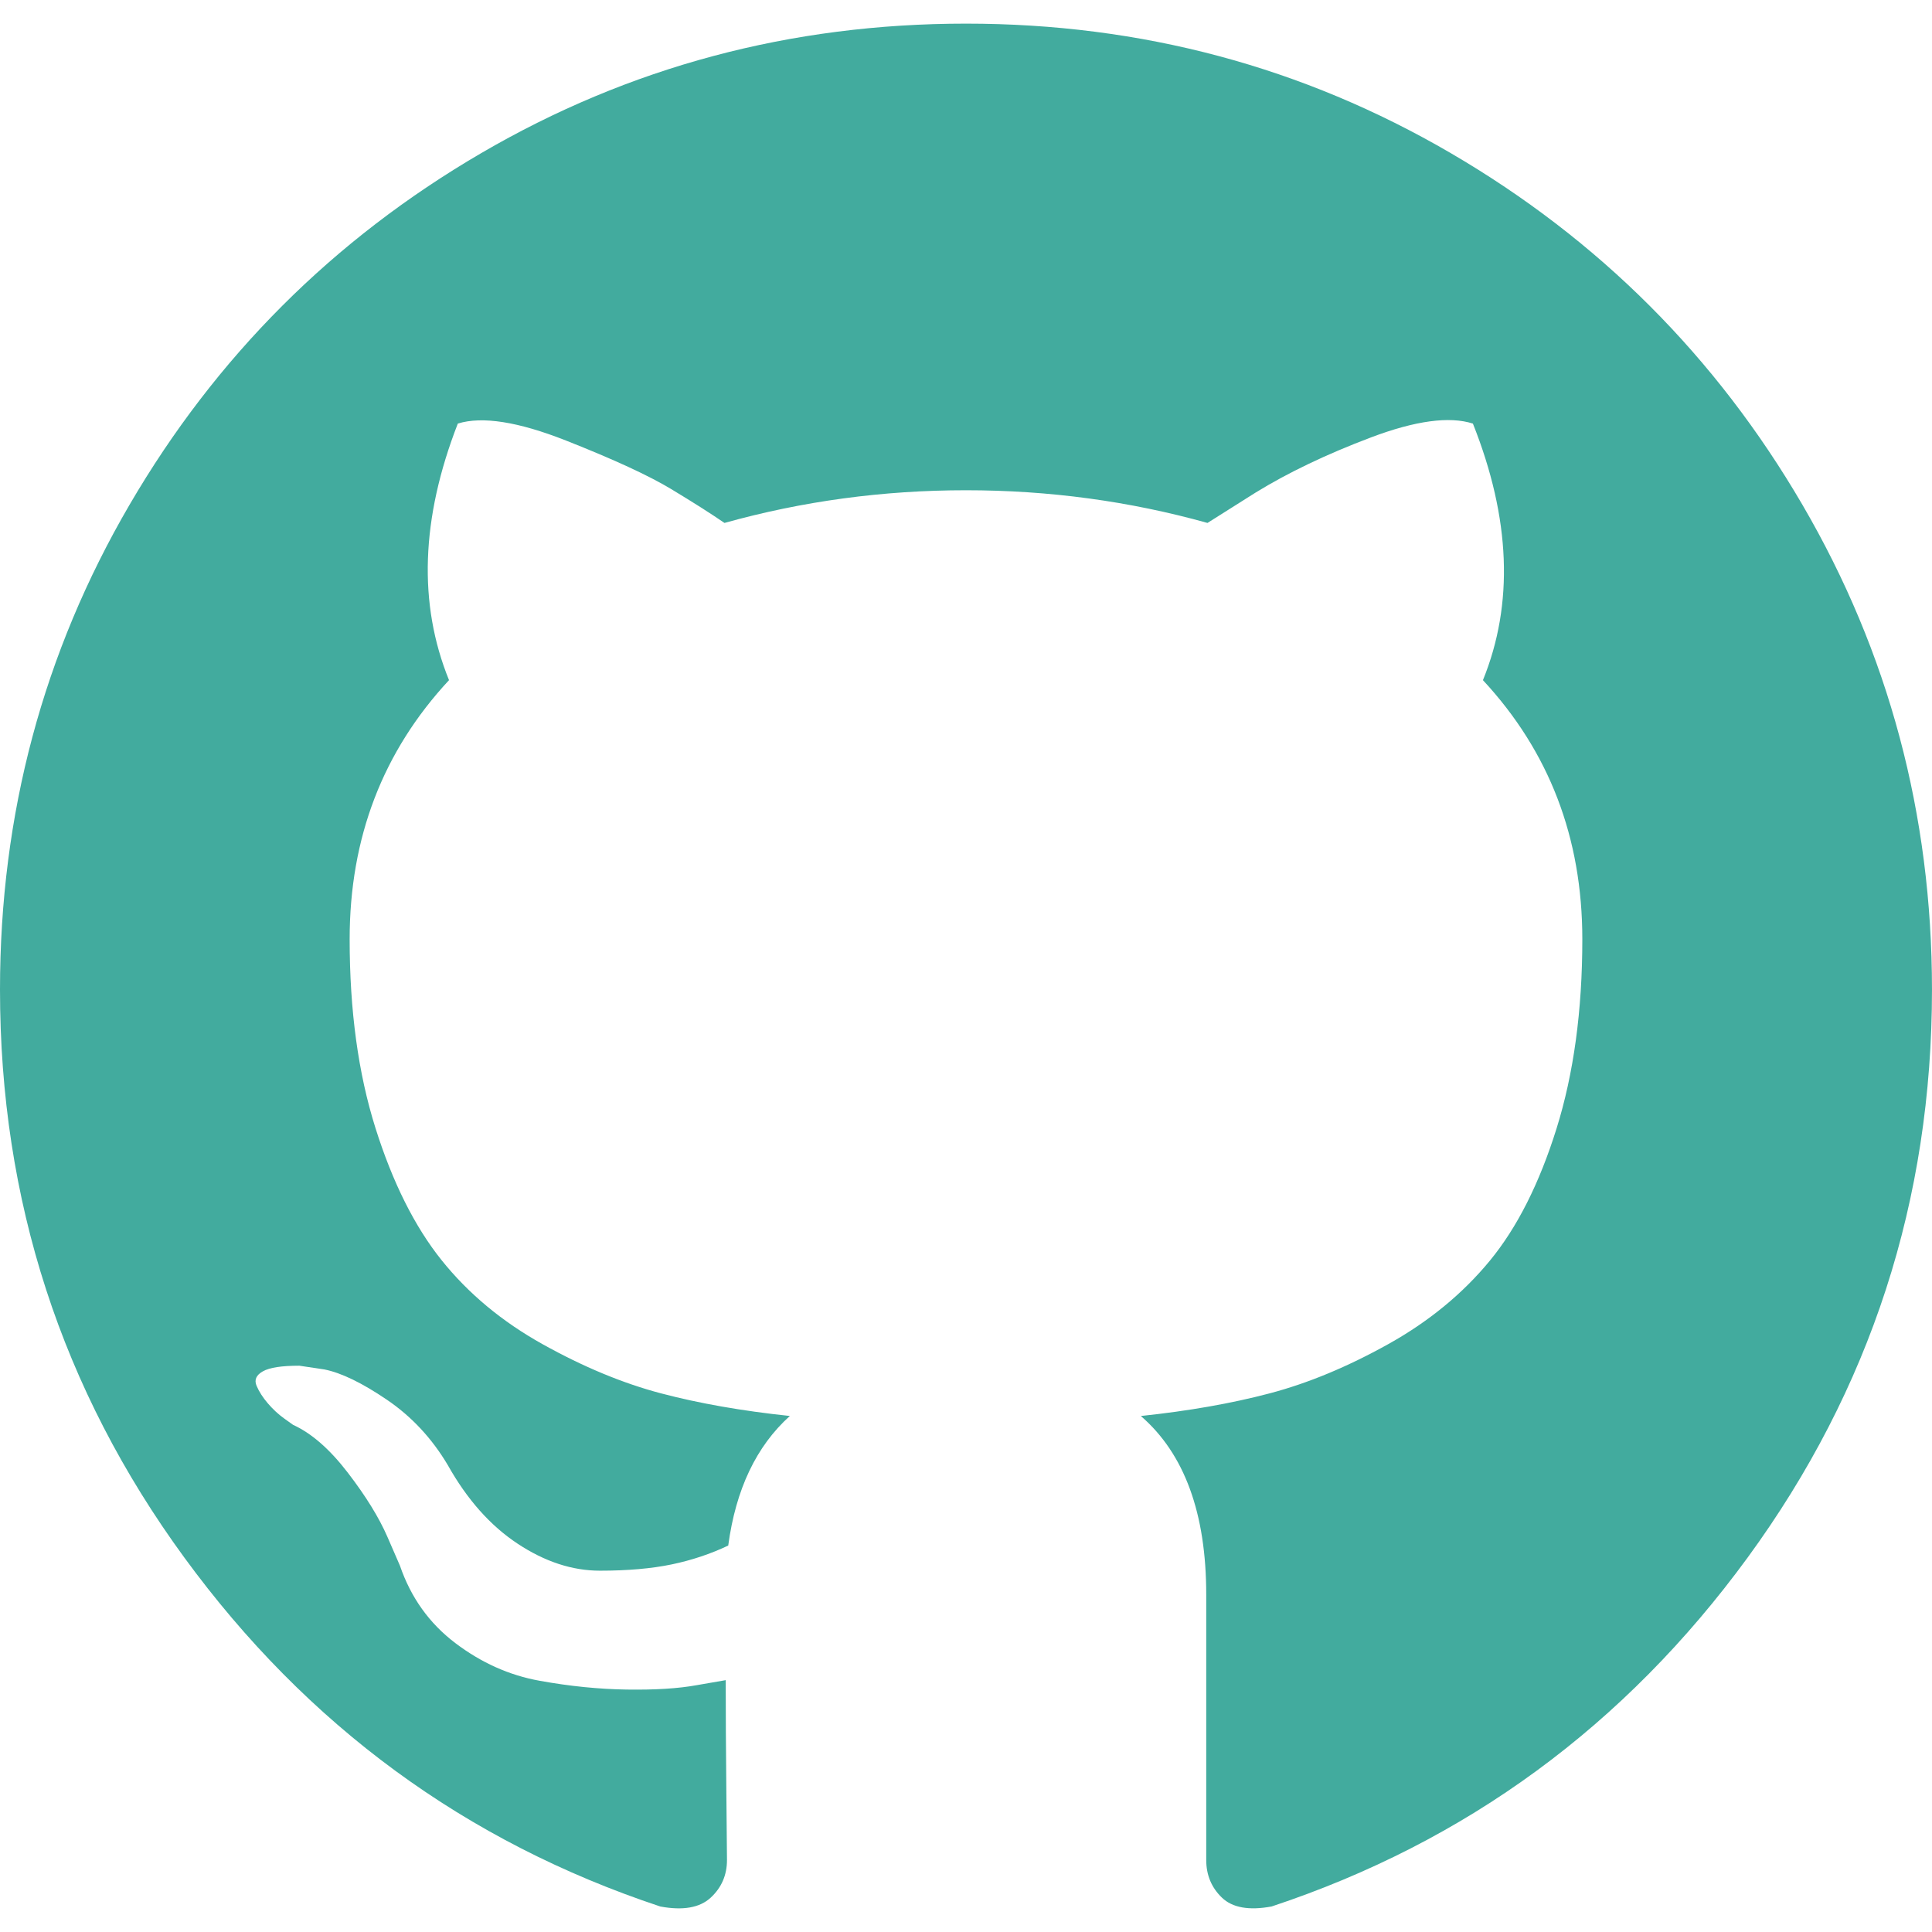
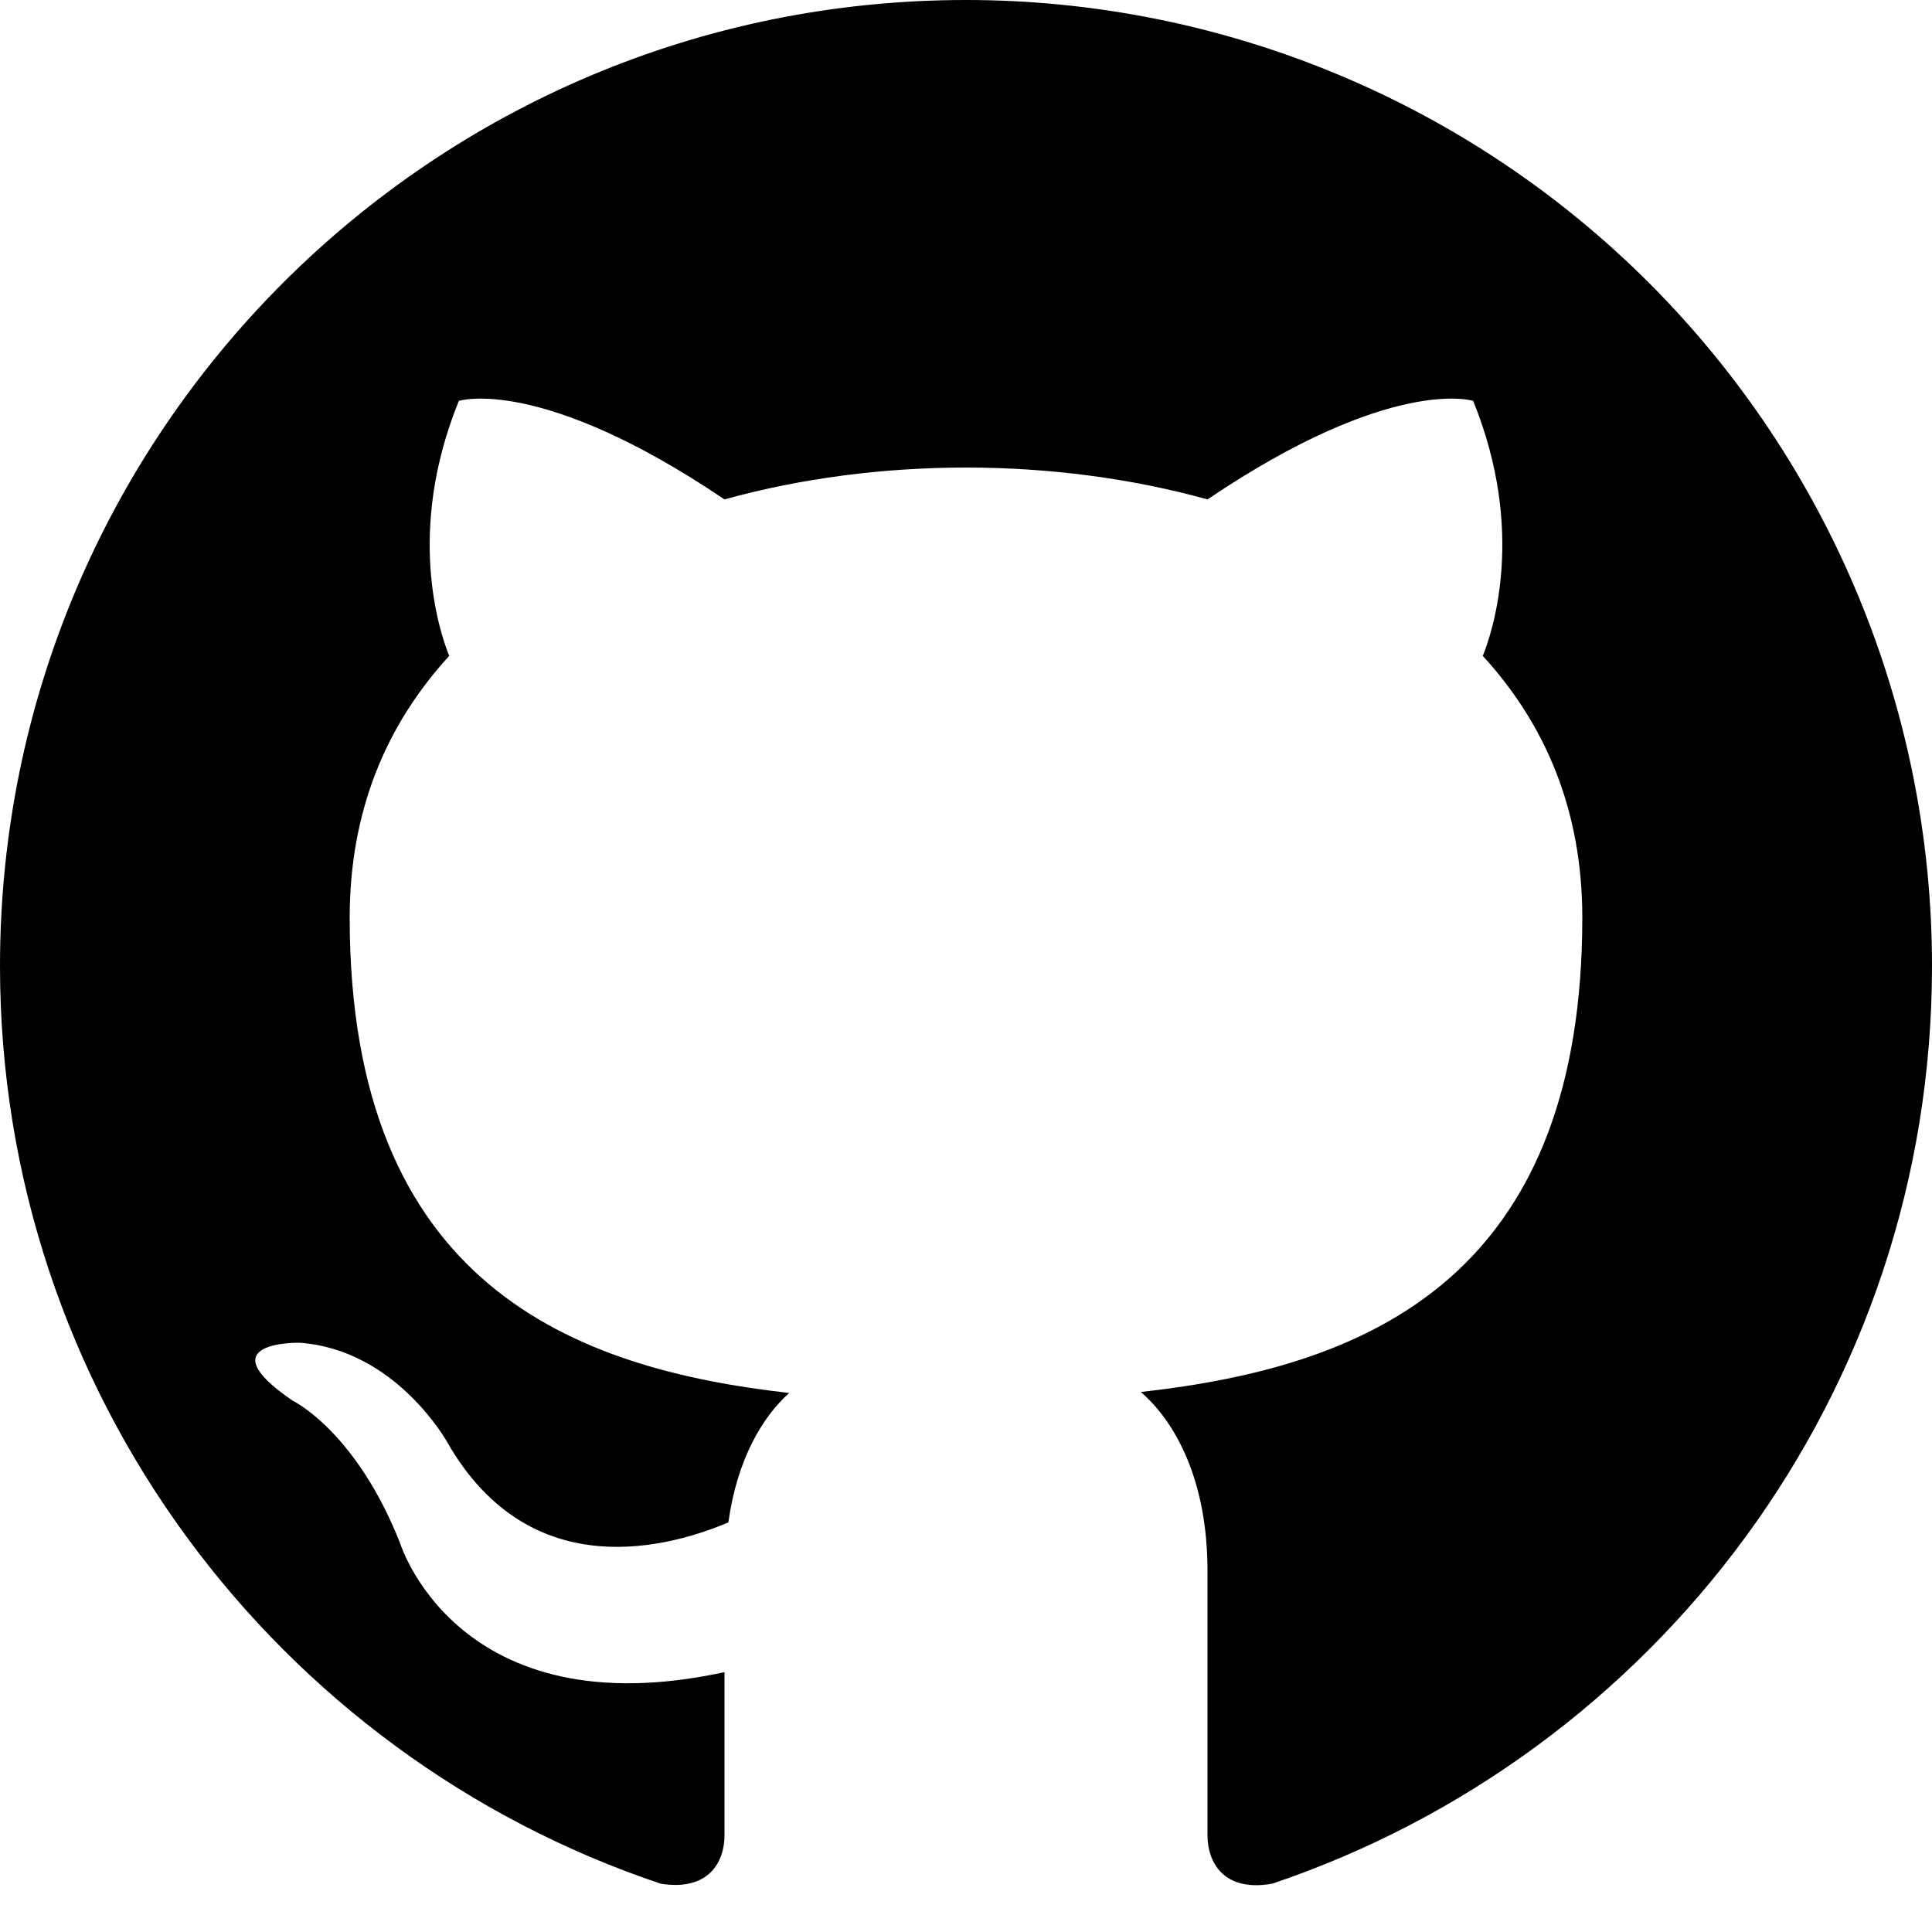
- <svg xmlns="http://www.w3.org/2000/svg" version="1.1" id="Capa_1" x="0px" y="0px" width="512px" height="512px" viewBox="0 0 438.549 438.549" style="enable-background:new 0 0 438.549 438.549;" xml:space="preserve">
-   <g>
-     <path d="M409.132,114.573c-19.608-33.596-46.205-60.194-79.798-79.8C295.736,15.166,259.057,5.365,219.271,5.365   c-39.781,0-76.472,9.804-110.063,29.408c-33.596,19.605-60.192,46.204-79.8,79.8C9.803,148.168,0,184.854,0,224.63   c0,47.78,13.94,90.745,41.827,128.906c27.884,38.164,63.906,64.572,108.063,79.227c5.14,0.954,8.945,0.283,11.419-1.996   c2.475-2.282,3.711-5.14,3.711-8.562c0-0.571-0.049-5.708-0.144-15.417c-0.098-9.709-0.144-18.179-0.144-25.406l-6.567,1.136   c-4.187,0.767-9.469,1.092-15.846,1c-6.374-0.089-12.991-0.757-19.842-1.999c-6.854-1.231-13.229-4.086-19.13-8.559   c-5.898-4.473-10.085-10.328-12.56-17.556l-2.855-6.57c-1.903-4.374-4.899-9.233-8.992-14.559   c-4.093-5.331-8.232-8.945-12.419-10.848l-1.999-1.431c-1.332-0.951-2.568-2.098-3.711-3.429c-1.142-1.331-1.997-2.663-2.568-3.997   c-0.572-1.335-0.098-2.43,1.427-3.289c1.525-0.859,4.281-1.276,8.28-1.276l5.708,0.853c3.807,0.763,8.516,3.042,14.133,6.851   c5.614,3.806,10.229,8.754,13.846,14.842c4.38,7.806,9.657,13.754,15.846,17.847c6.184,4.093,12.419,6.136,18.699,6.136   c6.28,0,11.704-0.476,16.274-1.423c4.565-0.952,8.848-2.383,12.847-4.285c1.713-12.758,6.377-22.559,13.988-29.41   c-10.848-1.14-20.601-2.857-29.264-5.14c-8.658-2.286-17.605-5.996-26.835-11.14c-9.235-5.137-16.896-11.516-22.985-19.126   c-6.09-7.614-11.088-17.61-14.987-29.979c-3.901-12.374-5.852-26.648-5.852-42.826c0-23.035,7.52-42.637,22.557-58.817   c-7.044-17.318-6.379-36.732,1.997-58.24c5.52-1.715,13.706-0.428,24.554,3.853c10.85,4.283,18.794,7.952,23.84,10.994   c5.046,3.041,9.089,5.618,12.135,7.708c17.705-4.947,35.976-7.421,54.818-7.421s37.117,2.474,54.823,7.421l10.849-6.849   c7.419-4.57,16.18-8.758,26.262-12.565c10.088-3.805,17.802-4.853,23.134-3.138c8.562,21.509,9.325,40.922,2.279,58.24   c15.036,16.18,22.559,35.787,22.559,58.817c0,16.178-1.958,30.497-5.853,42.966c-3.9,12.471-8.941,22.457-15.125,29.979   c-6.191,7.521-13.901,13.85-23.131,18.986c-9.232,5.14-18.182,8.85-26.84,11.136c-8.662,2.286-18.415,4.004-29.263,5.146   c9.894,8.562,14.842,22.077,14.842,40.539v60.237c0,3.422,1.19,6.279,3.572,8.562c2.379,2.279,6.136,2.95,11.276,1.995   c44.163-14.653,80.185-41.062,108.068-79.226c27.88-38.161,41.825-81.126,41.825-128.906   C438.536,184.851,428.728,148.168,409.132,114.573z" fill="#42ab9e" />
+ <svg xmlns="http://www.w3.org/2000/svg" width="20px" height="20px" viewBox="136 211 20 20" version="1.1">
+   <defs />
+   <g id="github-circle-copy-2" stroke="none" stroke-width="1" fill="none" fill-rule="evenodd" transform="translate(136, 211)">
+     <path d="M0,10 C4.4408921e-16,14.42 2.87,18.17 6.84,19.5 C7.34,19.58 7.5,19.27 7.5,19 L7.5,17.31 C4.73,17.91 4.14,15.97 4.14,15.97 C3.68,14.81 3.03,14.5 3.03,14.5 C2.12,13.88 3.1,13.9 3.1,13.9 C4.1,13.97 4.63,14.93 4.63,14.93 C5.5,16.45 6.97,16 7.54,15.76 C7.63,15.11 7.89,14.67 8.17,14.42 C5.95,14.17 3.62,13.31 3.62,9.5 C3.62,8.39 4,7.5 4.65,6.79 C4.55,6.54 4.2,5.5 4.75,4.15 C4.75,4.15 5.59,3.88 7.5,5.17 C8.29,4.95 9.15,4.84 10,4.84 C10.85,4.84 11.71,4.95 12.5,5.17 C14.41,3.88 15.25,4.15 15.25,4.15 C15.8,5.5 15.45,6.54 15.35,6.79 C16,7.5 16.38,8.39 16.38,9.5 C16.38,11.288 15.867,12.423 15.093,13.151 C14.213,13.977 12.996,14.277 11.81,14.41 C12.17,14.72 12.5,15.33 12.5,16.26 L12.5,19 C12.5,19.27 12.66,19.59 13.17,19.5 C17.14,18.16 20,14.42 20,10 C20,7.348 18.946,4.804 17.071,2.929 C15.196,1.054 12.652,2.22044605e-16 10,0 C4.477,-1.77635684e-15 4.4408921e-16,4.477 0,10 Z" id="Shape" fill="#000000" />
  </g>
-   <g>
- </g>
-   <g>
- </g>
-   <g>
- </g>
-   <g>
- </g>
-   <g>
- </g>
-   <g>
- </g>
-   <g>
- </g>
-   <g>
- </g>
-   <g>
- </g>
-   <g>
- </g>
-   <g>
- </g>
-   <g>
- </g>
-   <g>
- </g>
-   <g>
- </g>
-   <g>
- </g>
</svg>
